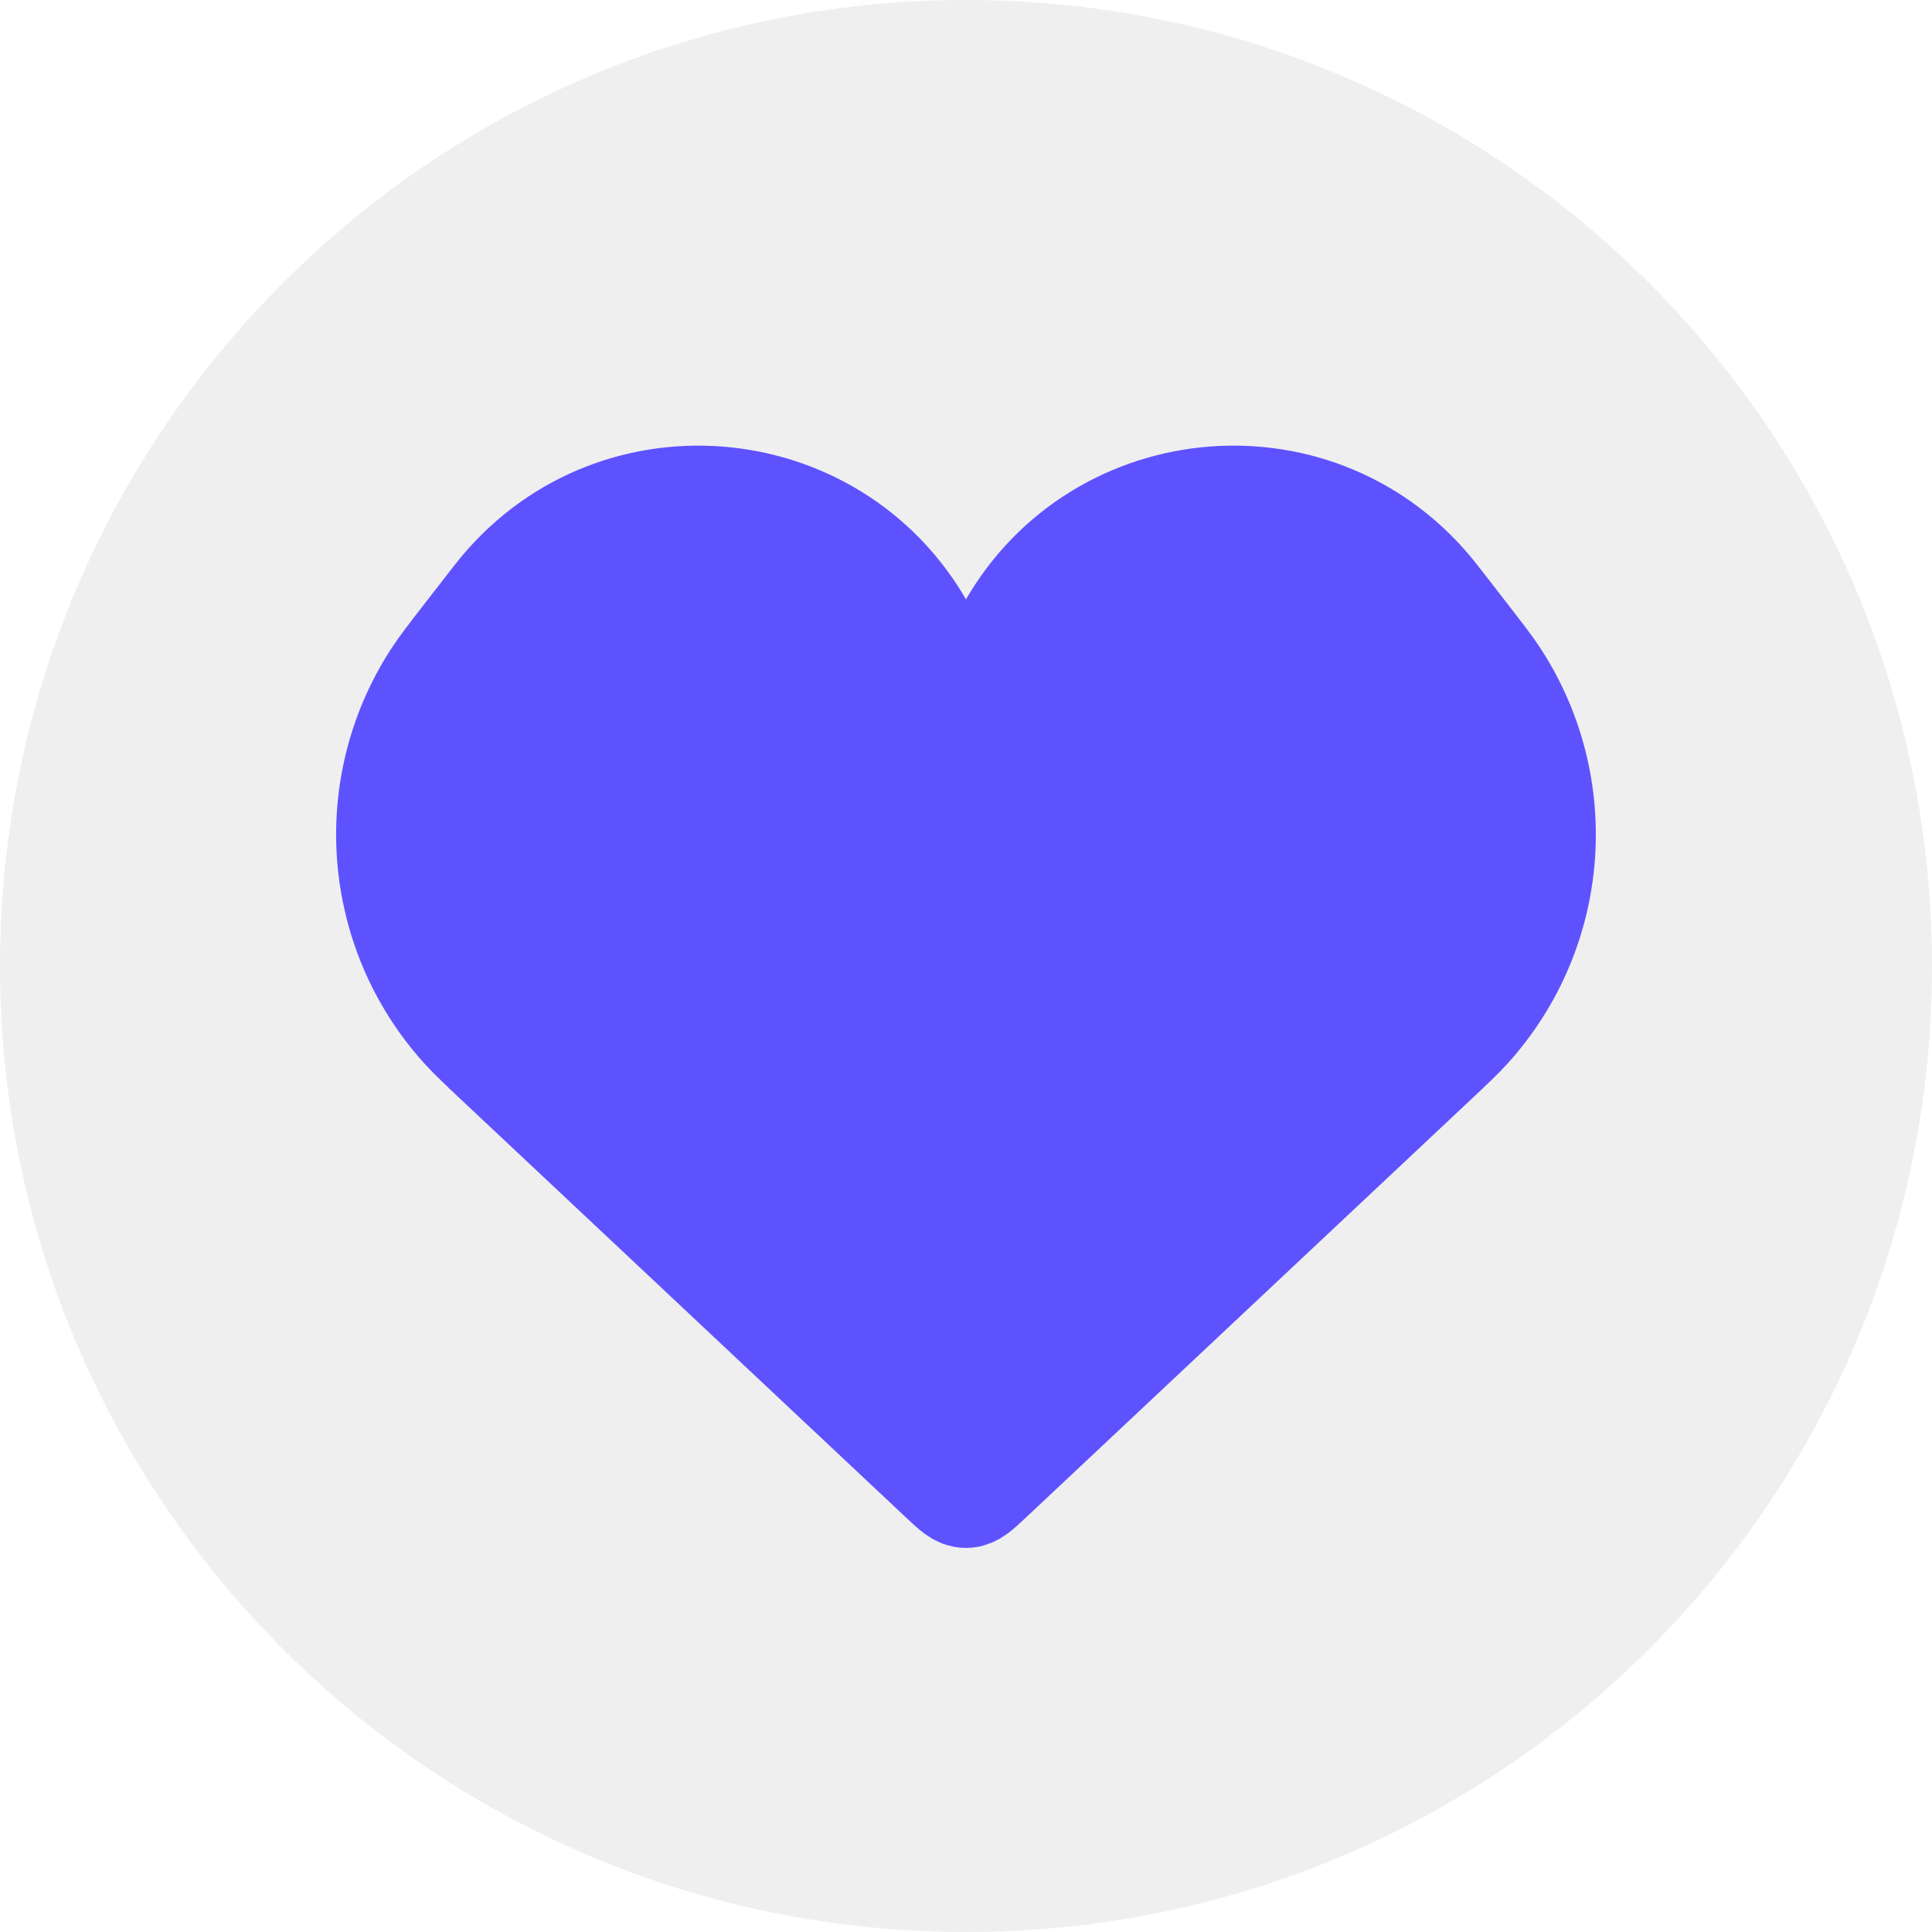
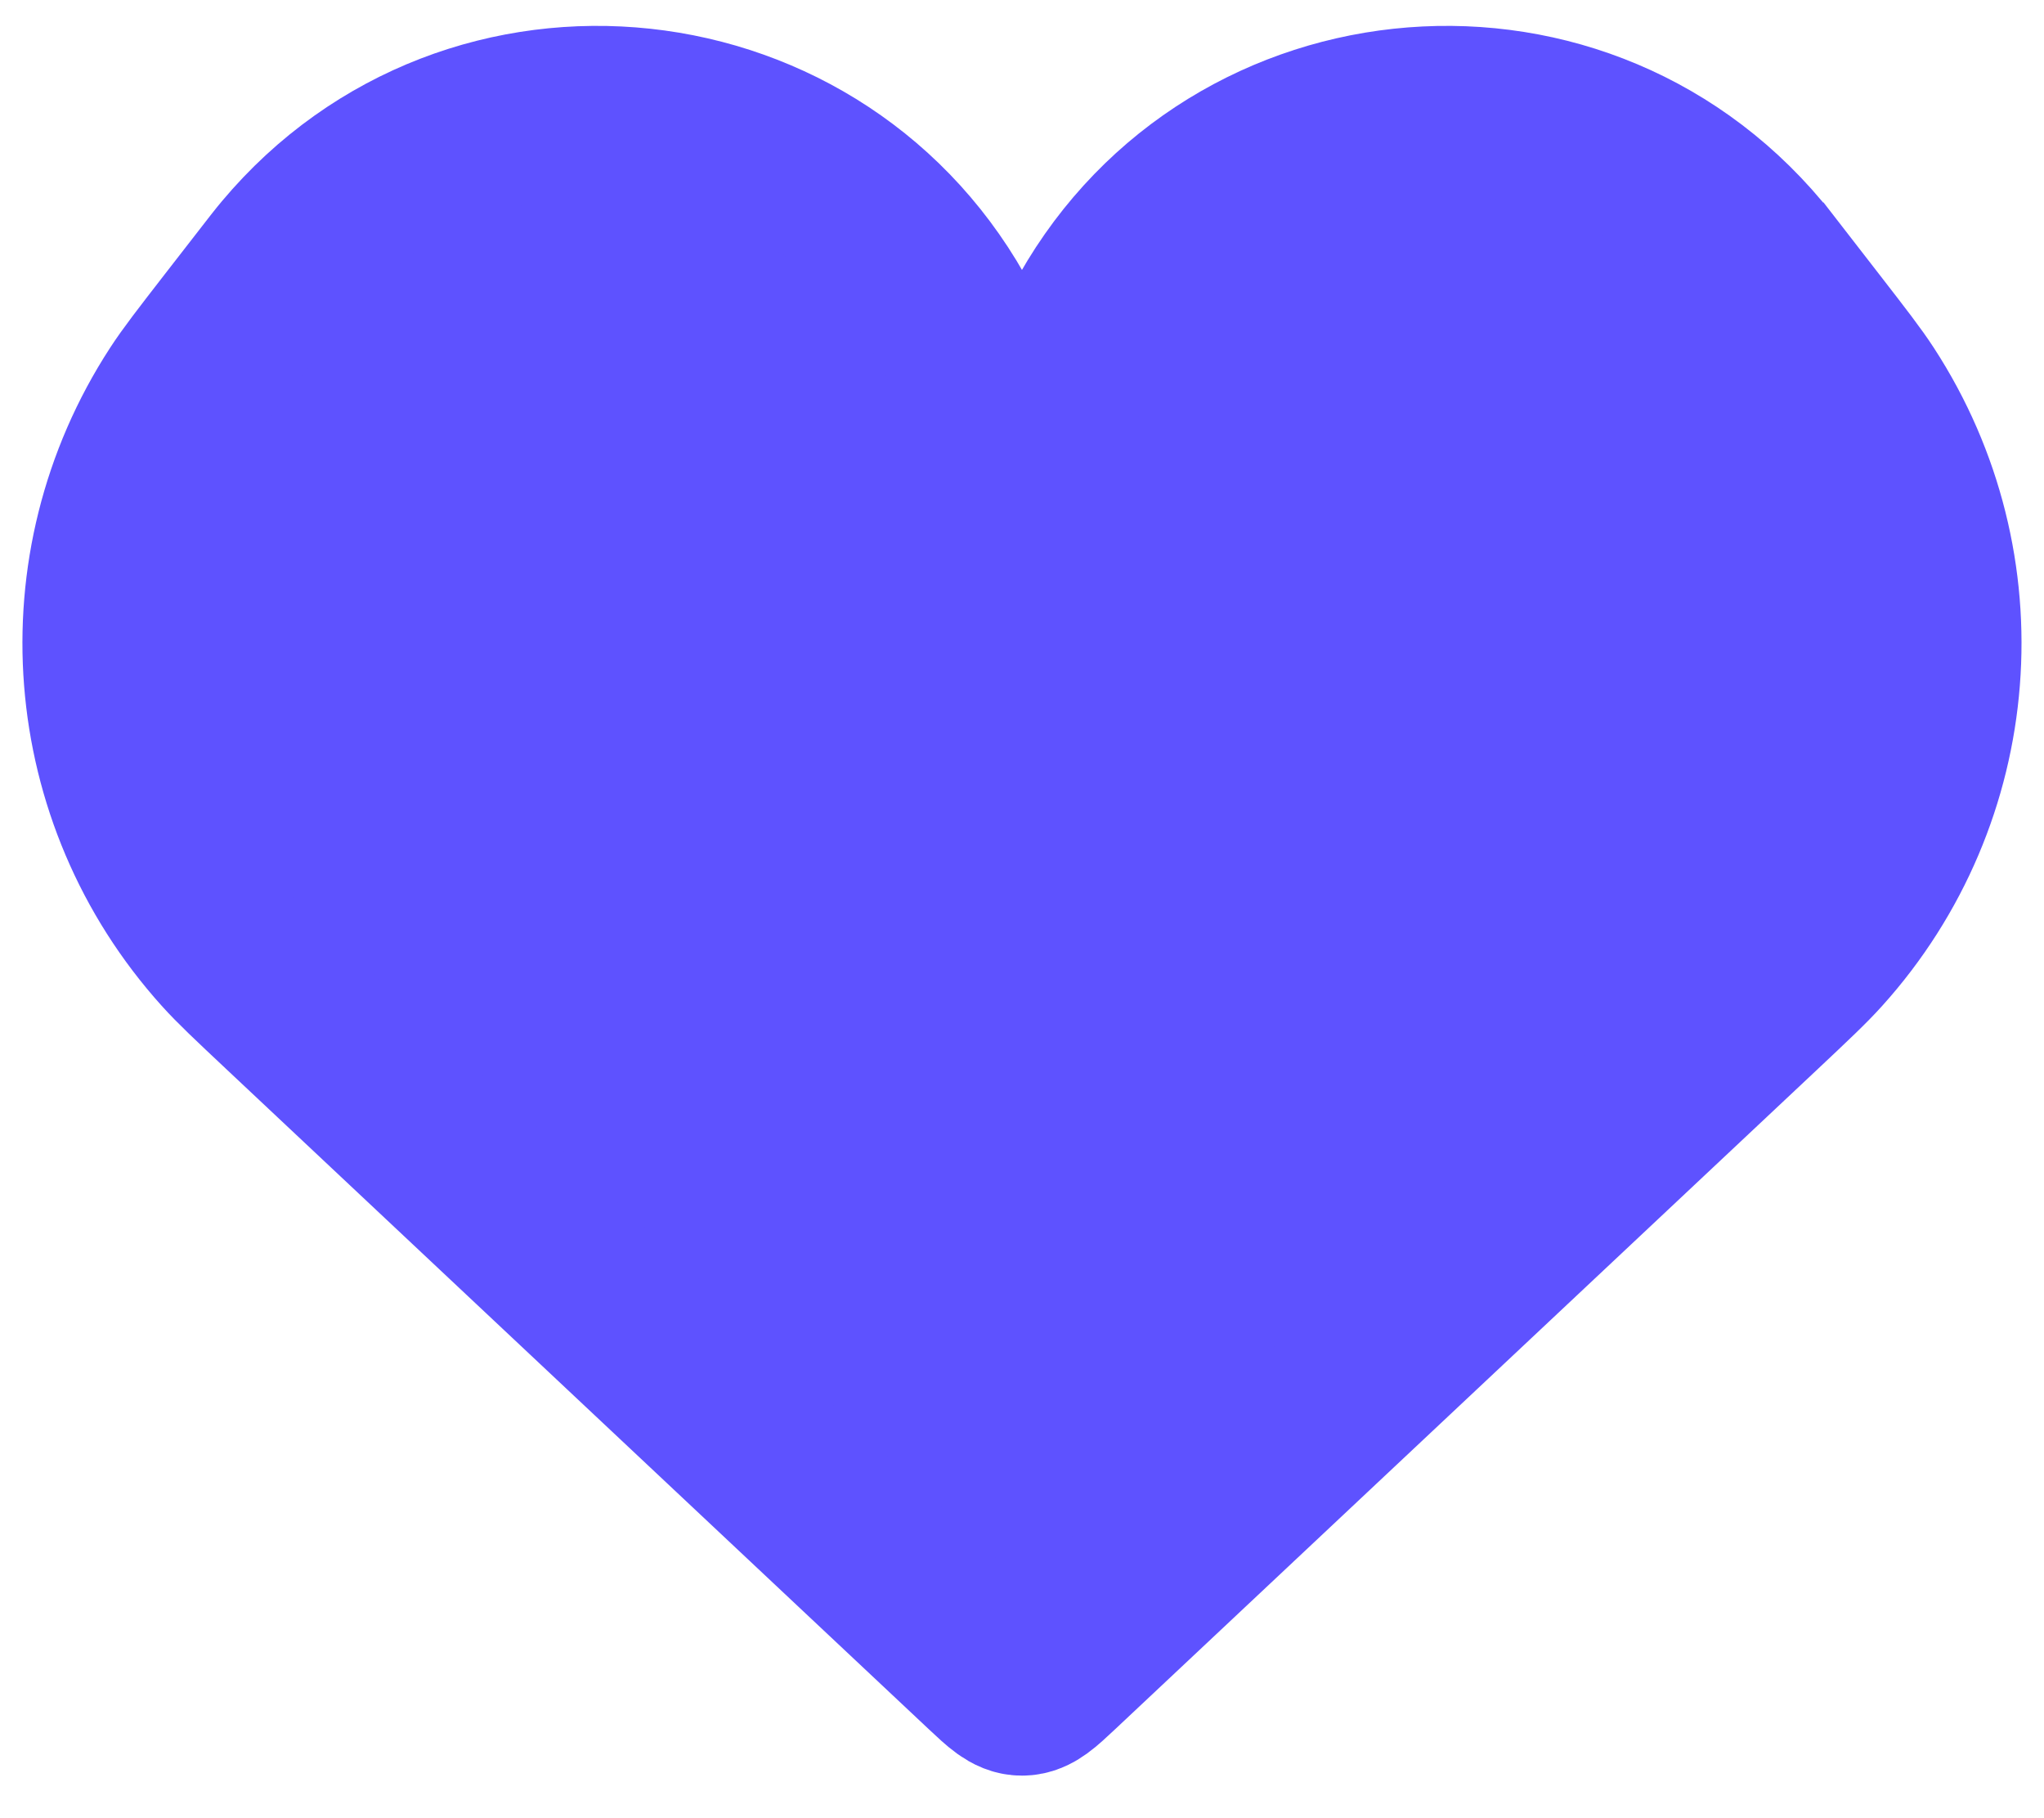
- <svg xmlns="http://www.w3.org/2000/svg" width="54" height="54" viewBox="0 0 54 54" fill="none">
-   <rect width="54" height="54" rx="27" fill="#767680" fill-opacity="0.12" />
-   <path d="M14.028 29.747L26.388 41.357C26.678 41.629 26.823 41.765 27 41.765C27.176 41.765 27.321 41.629 27.611 41.357L27.611 41.357L39.971 29.747C40.532 29.219 40.813 28.955 41.036 28.707C43.475 26.002 43.79 21.995 41.803 18.943C41.621 18.663 41.385 18.359 40.913 17.75L40.382 17.065L40.382 17.065C40.148 16.764 40.031 16.613 39.943 16.509C36.678 12.616 30.508 13.281 28.145 17.779C28.082 17.9 28 18.072 27.836 18.416L27.836 18.416C27.81 18.47 27.797 18.496 27.789 18.513C27.453 19.146 26.546 19.146 26.211 18.513C26.202 18.496 26.189 18.47 26.163 18.416C25.999 18.072 25.917 17.9 25.854 17.779C23.492 13.281 17.321 12.616 14.056 16.509C13.968 16.613 13.851 16.764 13.618 17.065L13.086 17.75C12.614 18.359 12.378 18.663 12.196 18.943C10.209 21.995 10.524 26.002 12.963 28.707C13.186 28.955 13.467 29.219 14.028 29.746L14.028 29.747Z" fill="#5E52FF" stroke="#5E52FF" stroke-width="3" />
+ <svg xmlns="http://www.w3.org/2000/svg" width="36" height="32" viewBox="0 0 36 32" fill="none">
+   <path d="M5.029 17.747L17.388 29.357C17.678 29.629 17.823 29.765 18 29.765C18.176 29.765 18.321 29.629 18.611 29.357L18.611 29.357L30.971 17.747C31.532 17.219 31.813 16.955 32.036 16.707C34.475 14.002 34.79 9.995 32.803 6.943C32.621 6.663 32.385 6.359 31.913 5.75L31.382 5.065L31.381 5.065C31.148 4.764 31.031 4.613 30.943 4.509C27.678 0.616 21.508 1.281 19.145 5.779C19.082 5.9 19 6.072 18.836 6.416L18.836 6.416C18.81 6.47 18.797 6.496 18.789 6.513C18.453 7.146 17.546 7.146 17.211 6.513C17.202 6.496 17.189 6.47 17.163 6.416C16.999 6.072 16.917 5.9 16.854 5.779C14.492 1.281 8.321 0.616 5.056 4.509C4.968 4.613 4.851 4.764 4.618 5.065L4.086 5.75C3.614 6.359 3.378 6.663 3.196 6.943C1.209 9.995 1.524 14.002 3.963 16.707C4.186 16.955 4.467 17.219 5.028 17.746L5.029 17.747Z" fill="#5E52FF" stroke="#5E52FF" stroke-width="3" />
</svg>
